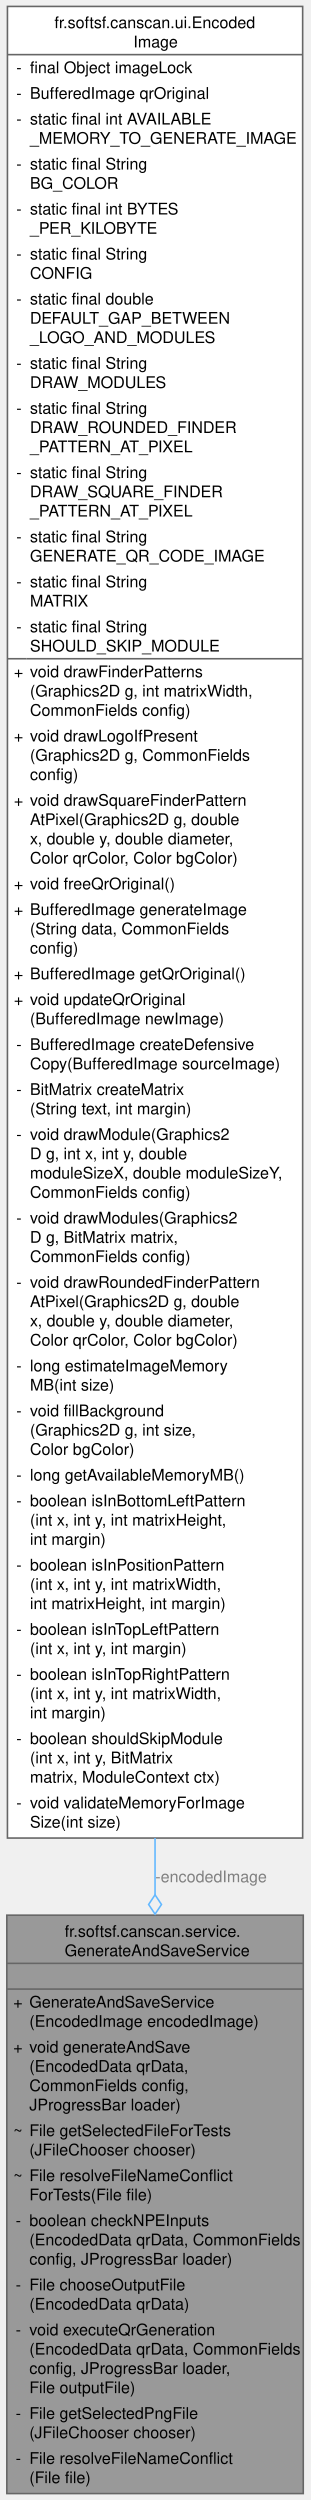
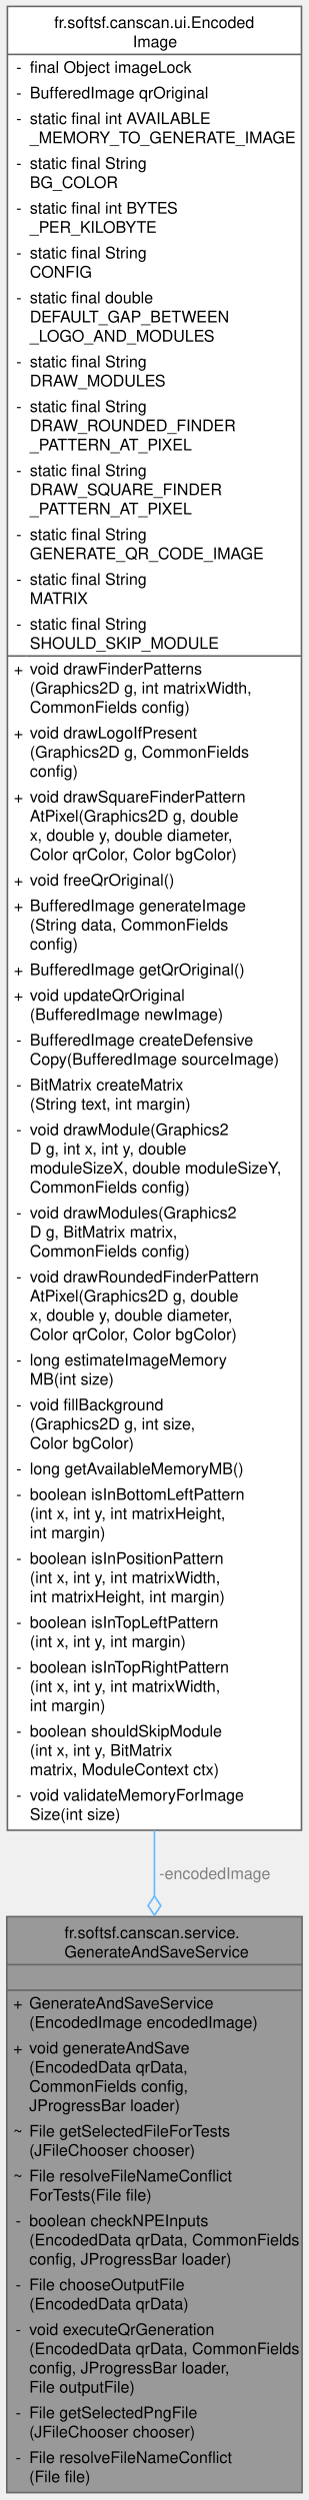
- <svg xmlns="http://www.w3.org/2000/svg" xmlns:xlink="http://www.w3.org/1999/xlink" width="193pt" height="1556pt" viewBox="0.00 0.00 192.50 1556.00">
-   <g id="graph0" class="graph" transform="scale(1 1) rotate(0) translate(4 1552)">
+ <svg xmlns="http://www.w3.org/2000/svg" xmlns:xlink="http://www.w3.org/1999/xlink" width="193pt" height="1562pt" viewBox="0.00 0.00 192.50 1562.00">
+   <g id="graph0" class="graph" transform="scale(1 1) rotate(0) translate(4 1558)">
    <g id="Node000001" class="node">
      <g id="a_Node000001">
        <a xlink:title="Service dedicated to QR code generation and saving.">
          <polygon fill="#999999" stroke="none" points="184.5,-360 0,-360 0,0 184.5,0 184.5,-360" />
          <text text-anchor="start" x="36" y="-346.5" font-family="Helvetica,sans-Serif" font-size="10.00">fr.softsf.canscan.service.</text>
          <text text-anchor="start" x="36" y="-334.5" font-family="Helvetica,sans-Serif" font-size="10.00">GenerateAndSaveService</text>
          <text text-anchor="start" x="90.75" y="-318.5" font-family="Helvetica,sans-Serif" font-size="10.00"> </text>
          <text text-anchor="start" x="4" y="-302.5" font-family="Helvetica,sans-Serif" font-size="10.00">+</text>
          <text text-anchor="start" x="14" y="-302.5" font-family="Helvetica,sans-Serif" font-size="10.00">GenerateAndSaveService</text>
          <text text-anchor="start" x="14" y="-290.5" font-family="Helvetica,sans-Serif" font-size="10.00">(EncodedImage encodedImage)</text>
          <text text-anchor="start" x="4" y="-274.5" font-family="Helvetica,sans-Serif" font-size="10.00">+</text>
          <text text-anchor="start" x="14" y="-274.5" font-family="Helvetica,sans-Serif" font-size="10.00">void generateAndSave</text>
          <text text-anchor="start" x="14" y="-262.5" font-family="Helvetica,sans-Serif" font-size="10.00">(EncodedData qrData,</text>
          <text text-anchor="start" x="14" y="-250.5" font-family="Helvetica,sans-Serif" font-size="10.00"> CommonFields config,</text>
          <text text-anchor="start" x="14" y="-238.5" font-family="Helvetica,sans-Serif" font-size="10.00"> JProgressBar loader)</text>
          <text text-anchor="start" x="4" y="-222.5" font-family="Helvetica,sans-Serif" font-size="10.00">~</text>
          <text text-anchor="start" x="14" y="-222.5" font-family="Helvetica,sans-Serif" font-size="10.00">File getSelectedFileForTests</text>
          <text text-anchor="start" x="14" y="-210.5" font-family="Helvetica,sans-Serif" font-size="10.00">(JFileChooser chooser)</text>
          <text text-anchor="start" x="4" y="-194.5" font-family="Helvetica,sans-Serif" font-size="10.00">~</text>
          <text text-anchor="start" x="14" y="-194.5" font-family="Helvetica,sans-Serif" font-size="10.00">File resolveFileNameConflict</text>
          <text text-anchor="start" x="14" y="-182.5" font-family="Helvetica,sans-Serif" font-size="10.00">ForTests(File file)</text>
          <text text-anchor="start" x="5.5" y="-166.5" font-family="Helvetica,sans-Serif" font-size="10.00">-</text>
          <text text-anchor="start" x="14" y="-166.5" font-family="Helvetica,sans-Serif" font-size="10.00">boolean checkNPEInputs</text>
          <text text-anchor="start" x="14" y="-154.5" font-family="Helvetica,sans-Serif" font-size="10.00">(EncodedData qrData, CommonFields</text>
          <text text-anchor="start" x="14" y="-142.5" font-family="Helvetica,sans-Serif" font-size="10.00"> config, JProgressBar loader)</text>
          <text text-anchor="start" x="5.5" y="-126.5" font-family="Helvetica,sans-Serif" font-size="10.00">-</text>
          <text text-anchor="start" x="14" y="-126.5" font-family="Helvetica,sans-Serif" font-size="10.00">File chooseOutputFile</text>
          <text text-anchor="start" x="14" y="-114.5" font-family="Helvetica,sans-Serif" font-size="10.00">(EncodedData qrData)</text>
          <text text-anchor="start" x="5.5" y="-98.5" font-family="Helvetica,sans-Serif" font-size="10.00">-</text>
          <text text-anchor="start" x="14" y="-98.5" font-family="Helvetica,sans-Serif" font-size="10.00">void executeQrGeneration</text>
          <text text-anchor="start" x="14" y="-86.5" font-family="Helvetica,sans-Serif" font-size="10.00">(EncodedData qrData, CommonFields</text>
          <text text-anchor="start" x="14" y="-74.5" font-family="Helvetica,sans-Serif" font-size="10.00"> config, JProgressBar loader,</text>
          <text text-anchor="start" x="14" y="-62.5" font-family="Helvetica,sans-Serif" font-size="10.00"> File outputFile)</text>
          <text text-anchor="start" x="5.5" y="-46.5" font-family="Helvetica,sans-Serif" font-size="10.00">-</text>
          <text text-anchor="start" x="14" y="-46.5" font-family="Helvetica,sans-Serif" font-size="10.00">File getSelectedPngFile</text>
          <text text-anchor="start" x="14" y="-34.5" font-family="Helvetica,sans-Serif" font-size="10.00">(JFileChooser chooser)</text>
          <text text-anchor="start" x="5.5" y="-18.5" font-family="Helvetica,sans-Serif" font-size="10.00">-</text>
          <text text-anchor="start" x="14" y="-18.5" font-family="Helvetica,sans-Serif" font-size="10.00">File resolveFileNameConflict</text>
          <text text-anchor="start" x="14" y="-6.5" font-family="Helvetica,sans-Serif" font-size="10.00">(File file)</text>
          <polygon fill="#666666" stroke="#666666" points="0,-330 0,-330 184.5,-330 184.5,-330 0,-330" />
          <polygon fill="#666666" stroke="#666666" points="0,-314 0,-314 184.5,-314 184.5,-314 0,-314" />
          <polygon fill="none" stroke="#666666" points="0,0 0,-360 184.5,-360 184.5,0 0,0" />
        </a>
      </g>
    </g>
    <g id="Node000002" class="node">
      <g id="a_Node000002">
        <a xlink:href="classfr_1_1softsf_1_1canscan_1_1ui_1_1_encoded_image.html" target="_top" xlink:title="Thread-safe singleton to hold a shared QR code BufferedImage.">
-           <polygon fill="white" stroke="none" points="184.12,-1548 0.38,-1548 0.38,-408 184.12,-408 184.12,-1548" />
-           <text text-anchor="start" x="29.62" y="-1534.5" font-family="Helvetica,sans-Serif" font-size="10.00">fr.softsf.canscan.ui.Encoded</text>
-           <text text-anchor="start" x="78.75" y="-1522.5" font-family="Helvetica,sans-Serif" font-size="10.00">Image</text>
-           <text text-anchor="start" x="5.88" y="-1506.5" font-family="Helvetica,sans-Serif" font-size="10.00">-</text>
-           <text text-anchor="start" x="14.38" y="-1506.5" font-family="Helvetica,sans-Serif" font-size="10.00">final Object imageLock</text>
-           <text text-anchor="start" x="5.88" y="-1490.5" font-family="Helvetica,sans-Serif" font-size="10.00">-</text>
-           <text text-anchor="start" x="14.38" y="-1490.5" font-family="Helvetica,sans-Serif" font-size="10.00">BufferedImage qrOriginal</text>
-           <text text-anchor="start" x="5.88" y="-1474.5" font-family="Helvetica,sans-Serif" font-size="10.00">-</text>
-           <text text-anchor="start" x="14.38" y="-1474.5" font-family="Helvetica,sans-Serif" font-size="10.00">static final int AVAILABLE</text>
-           <text text-anchor="start" x="14.38" y="-1462.5" font-family="Helvetica,sans-Serif" font-size="10.00">_MEMORY_TO_GENERATE_IMAGE</text>
-           <text text-anchor="start" x="5.88" y="-1446.5" font-family="Helvetica,sans-Serif" font-size="10.00">-</text>
-           <text text-anchor="start" x="14.38" y="-1446.5" font-family="Helvetica,sans-Serif" font-size="10.00">static final String</text>
-           <text text-anchor="start" x="14.38" y="-1434.5" font-family="Helvetica,sans-Serif" font-size="10.00"> BG_COLOR</text>
-           <text text-anchor="start" x="5.88" y="-1418.5" font-family="Helvetica,sans-Serif" font-size="10.00">-</text>
-           <text text-anchor="start" x="14.38" y="-1418.5" font-family="Helvetica,sans-Serif" font-size="10.00">static final int BYTES</text>
-           <text text-anchor="start" x="14.38" y="-1406.5" font-family="Helvetica,sans-Serif" font-size="10.00">_PER_KILOBYTE</text>
-           <text text-anchor="start" x="5.88" y="-1390.5" font-family="Helvetica,sans-Serif" font-size="10.00">-</text>
-           <text text-anchor="start" x="14.38" y="-1390.5" font-family="Helvetica,sans-Serif" font-size="10.00">static final String</text>
-           <text text-anchor="start" x="14.38" y="-1378.5" font-family="Helvetica,sans-Serif" font-size="10.00"> CONFIG</text>
-           <text text-anchor="start" x="5.88" y="-1362.5" font-family="Helvetica,sans-Serif" font-size="10.00">-</text>
-           <text text-anchor="start" x="14.38" y="-1362.5" font-family="Helvetica,sans-Serif" font-size="10.00">static final double</text>
-           <text text-anchor="start" x="14.38" y="-1350.5" font-family="Helvetica,sans-Serif" font-size="10.00"> DEFAULT_GAP_BETWEEN</text>
-           <text text-anchor="start" x="14.38" y="-1338.5" font-family="Helvetica,sans-Serif" font-size="10.00">_LOGO_AND_MODULES</text>
-           <text text-anchor="start" x="5.88" y="-1322.5" font-family="Helvetica,sans-Serif" font-size="10.00">-</text>
-           <text text-anchor="start" x="14.38" y="-1322.5" font-family="Helvetica,sans-Serif" font-size="10.00">static final String</text>
-           <text text-anchor="start" x="14.38" y="-1310.5" font-family="Helvetica,sans-Serif" font-size="10.00"> DRAW_MODULES</text>
-           <text text-anchor="start" x="5.88" y="-1294.5" font-family="Helvetica,sans-Serif" font-size="10.00">-</text>
-           <text text-anchor="start" x="14.38" y="-1294.5" font-family="Helvetica,sans-Serif" font-size="10.00">static final String</text>
-           <text text-anchor="start" x="14.38" y="-1282.5" font-family="Helvetica,sans-Serif" font-size="10.00"> DRAW_ROUNDED_FINDER</text>
-           <text text-anchor="start" x="14.38" y="-1270.5" font-family="Helvetica,sans-Serif" font-size="10.00">_PATTERN_AT_PIXEL</text>
-           <text text-anchor="start" x="5.88" y="-1254.5" font-family="Helvetica,sans-Serif" font-size="10.00">-</text>
-           <text text-anchor="start" x="14.38" y="-1254.5" font-family="Helvetica,sans-Serif" font-size="10.00">static final String</text>
-           <text text-anchor="start" x="14.38" y="-1242.5" font-family="Helvetica,sans-Serif" font-size="10.00"> DRAW_SQUARE_FINDER</text>
-           <text text-anchor="start" x="14.38" y="-1230.5" font-family="Helvetica,sans-Serif" font-size="10.00">_PATTERN_AT_PIXEL</text>
-           <text text-anchor="start" x="5.88" y="-1214.5" font-family="Helvetica,sans-Serif" font-size="10.00">-</text>
-           <text text-anchor="start" x="14.38" y="-1214.5" font-family="Helvetica,sans-Serif" font-size="10.00">static final String</text>
-           <text text-anchor="start" x="14.38" y="-1202.5" font-family="Helvetica,sans-Serif" font-size="10.00"> GENERATE_QR_CODE_IMAGE</text>
-           <text text-anchor="start" x="5.88" y="-1186.5" font-family="Helvetica,sans-Serif" font-size="10.00">-</text>
-           <text text-anchor="start" x="14.38" y="-1186.5" font-family="Helvetica,sans-Serif" font-size="10.00">static final String</text>
-           <text text-anchor="start" x="14.38" y="-1174.5" font-family="Helvetica,sans-Serif" font-size="10.00"> MATRIX</text>
-           <text text-anchor="start" x="5.88" y="-1158.5" font-family="Helvetica,sans-Serif" font-size="10.00">-</text>
-           <text text-anchor="start" x="14.38" y="-1158.5" font-family="Helvetica,sans-Serif" font-size="10.00">static final String</text>
-           <text text-anchor="start" x="14.38" y="-1146.5" font-family="Helvetica,sans-Serif" font-size="10.00"> SHOULD_SKIP_MODULE</text>
-           <text text-anchor="start" x="4.38" y="-1130.5" font-family="Helvetica,sans-Serif" font-size="10.00">+</text>
-           <text text-anchor="start" x="14.38" y="-1130.5" font-family="Helvetica,sans-Serif" font-size="10.00">void drawFinderPatterns</text>
-           <text text-anchor="start" x="14.38" y="-1118.5" font-family="Helvetica,sans-Serif" font-size="10.00">(Graphics2D g, int matrixWidth,</text>
-           <text text-anchor="start" x="14.38" y="-1106.5" font-family="Helvetica,sans-Serif" font-size="10.00"> CommonFields config)</text>
-           <text text-anchor="start" x="4.38" y="-1090.5" font-family="Helvetica,sans-Serif" font-size="10.00">+</text>
-           <text text-anchor="start" x="14.38" y="-1090.5" font-family="Helvetica,sans-Serif" font-size="10.00">void drawLogoIfPresent</text>
-           <text text-anchor="start" x="14.38" y="-1078.5" font-family="Helvetica,sans-Serif" font-size="10.00">(Graphics2D g, CommonFields</text>
-           <text text-anchor="start" x="14.38" y="-1066.5" font-family="Helvetica,sans-Serif" font-size="10.00"> config)</text>
-           <text text-anchor="start" x="4.38" y="-1050.5" font-family="Helvetica,sans-Serif" font-size="10.00">+</text>
-           <text text-anchor="start" x="14.38" y="-1050.5" font-family="Helvetica,sans-Serif" font-size="10.00">void drawSquareFinderPattern</text>
-           <text text-anchor="start" x="14.38" y="-1038.5" font-family="Helvetica,sans-Serif" font-size="10.00">AtPixel(Graphics2D g, double</text>
-           <text text-anchor="start" x="14.38" y="-1026.5" font-family="Helvetica,sans-Serif" font-size="10.00"> x, double y, double diameter,</text>
-           <text text-anchor="start" x="14.38" y="-1014.5" font-family="Helvetica,sans-Serif" font-size="10.00"> Color qrColor, Color bgColor)</text>
-           <text text-anchor="start" x="4.38" y="-998.5" font-family="Helvetica,sans-Serif" font-size="10.00">+</text>
-           <text text-anchor="start" x="14.38" y="-998.5" font-family="Helvetica,sans-Serif" font-size="10.00">void freeQrOriginal()</text>
-           <text text-anchor="start" x="4.38" y="-982.5" font-family="Helvetica,sans-Serif" font-size="10.00">+</text>
-           <text text-anchor="start" x="14.38" y="-982.5" font-family="Helvetica,sans-Serif" font-size="10.00">BufferedImage generateImage</text>
-           <text text-anchor="start" x="14.38" y="-970.5" font-family="Helvetica,sans-Serif" font-size="10.00">(String data, CommonFields</text>
-           <text text-anchor="start" x="14.38" y="-958.5" font-family="Helvetica,sans-Serif" font-size="10.00"> config)</text>
-           <text text-anchor="start" x="4.38" y="-942.5" font-family="Helvetica,sans-Serif" font-size="10.00">+</text>
-           <text text-anchor="start" x="14.38" y="-942.5" font-family="Helvetica,sans-Serif" font-size="10.00">BufferedImage getQrOriginal()</text>
-           <text text-anchor="start" x="4.38" y="-926.5" font-family="Helvetica,sans-Serif" font-size="10.00">+</text>
-           <text text-anchor="start" x="14.38" y="-926.5" font-family="Helvetica,sans-Serif" font-size="10.00">void updateQrOriginal</text>
-           <text text-anchor="start" x="14.38" y="-914.5" font-family="Helvetica,sans-Serif" font-size="10.00">(BufferedImage newImage)</text>
-           <text text-anchor="start" x="5.88" y="-898.5" font-family="Helvetica,sans-Serif" font-size="10.00">-</text>
-           <text text-anchor="start" x="14.38" y="-898.5" font-family="Helvetica,sans-Serif" font-size="10.00">BufferedImage createDefensive</text>
-           <text text-anchor="start" x="14.38" y="-886.5" font-family="Helvetica,sans-Serif" font-size="10.00">Copy(BufferedImage sourceImage)</text>
-           <text text-anchor="start" x="5.88" y="-870.5" font-family="Helvetica,sans-Serif" font-size="10.00">-</text>
-           <text text-anchor="start" x="14.38" y="-870.5" font-family="Helvetica,sans-Serif" font-size="10.00">BitMatrix createMatrix</text>
-           <text text-anchor="start" x="14.38" y="-858.5" font-family="Helvetica,sans-Serif" font-size="10.00">(String text, int margin)</text>
-           <text text-anchor="start" x="5.88" y="-842.5" font-family="Helvetica,sans-Serif" font-size="10.00">-</text>
-           <text text-anchor="start" x="14.38" y="-842.5" font-family="Helvetica,sans-Serif" font-size="10.00">void drawModule(Graphics2</text>
-           <text text-anchor="start" x="14.38" y="-830.5" font-family="Helvetica,sans-Serif" font-size="10.00">D g, int x, int y, double</text>
-           <text text-anchor="start" x="14.38" y="-818.5" font-family="Helvetica,sans-Serif" font-size="10.00"> moduleSizeX, double moduleSizeY,</text>
-           <text text-anchor="start" x="14.38" y="-806.5" font-family="Helvetica,sans-Serif" font-size="10.00"> CommonFields config)</text>
-           <text text-anchor="start" x="5.88" y="-790.5" font-family="Helvetica,sans-Serif" font-size="10.00">-</text>
-           <text text-anchor="start" x="14.38" y="-790.5" font-family="Helvetica,sans-Serif" font-size="10.00">void drawModules(Graphics2</text>
-           <text text-anchor="start" x="14.38" y="-778.5" font-family="Helvetica,sans-Serif" font-size="10.00">D g, BitMatrix matrix,</text>
-           <text text-anchor="start" x="14.38" y="-766.5" font-family="Helvetica,sans-Serif" font-size="10.00"> CommonFields config)</text>
-           <text text-anchor="start" x="5.88" y="-750.5" font-family="Helvetica,sans-Serif" font-size="10.00">-</text>
-           <text text-anchor="start" x="14.38" y="-750.5" font-family="Helvetica,sans-Serif" font-size="10.00">void drawRoundedFinderPattern</text>
-           <text text-anchor="start" x="14.38" y="-738.5" font-family="Helvetica,sans-Serif" font-size="10.00">AtPixel(Graphics2D g, double</text>
-           <text text-anchor="start" x="14.38" y="-726.5" font-family="Helvetica,sans-Serif" font-size="10.00"> x, double y, double diameter,</text>
-           <text text-anchor="start" x="14.38" y="-714.5" font-family="Helvetica,sans-Serif" font-size="10.00"> Color qrColor, Color bgColor)</text>
-           <text text-anchor="start" x="5.88" y="-698.5" font-family="Helvetica,sans-Serif" font-size="10.00">-</text>
-           <text text-anchor="start" x="14.38" y="-698.5" font-family="Helvetica,sans-Serif" font-size="10.00">long estimateImageMemory</text>
-           <text text-anchor="start" x="14.38" y="-686.5" font-family="Helvetica,sans-Serif" font-size="10.00">MB(int size)</text>
-           <text text-anchor="start" x="5.88" y="-670.5" font-family="Helvetica,sans-Serif" font-size="10.00">-</text>
-           <text text-anchor="start" x="14.38" y="-670.5" font-family="Helvetica,sans-Serif" font-size="10.00">void fillBackground</text>
-           <text text-anchor="start" x="14.38" y="-658.5" font-family="Helvetica,sans-Serif" font-size="10.00">(Graphics2D g, int size,</text>
-           <text text-anchor="start" x="14.38" y="-646.5" font-family="Helvetica,sans-Serif" font-size="10.00"> Color bgColor)</text>
-           <text text-anchor="start" x="5.88" y="-630.5" font-family="Helvetica,sans-Serif" font-size="10.00">-</text>
-           <text text-anchor="start" x="14.38" y="-630.5" font-family="Helvetica,sans-Serif" font-size="10.00">long getAvailableMemoryMB()</text>
-           <text text-anchor="start" x="5.88" y="-614.5" font-family="Helvetica,sans-Serif" font-size="10.00">-</text>
-           <text text-anchor="start" x="14.38" y="-614.5" font-family="Helvetica,sans-Serif" font-size="10.00">boolean isInBottomLeftPattern</text>
-           <text text-anchor="start" x="14.38" y="-602.5" font-family="Helvetica,sans-Serif" font-size="10.00">(int x, int y, int matrixHeight,</text>
-           <text text-anchor="start" x="14.38" y="-590.5" font-family="Helvetica,sans-Serif" font-size="10.00"> int margin)</text>
-           <text text-anchor="start" x="5.88" y="-574.5" font-family="Helvetica,sans-Serif" font-size="10.00">-</text>
-           <text text-anchor="start" x="14.38" y="-574.5" font-family="Helvetica,sans-Serif" font-size="10.00">boolean isInPositionPattern</text>
-           <text text-anchor="start" x="14.38" y="-562.5" font-family="Helvetica,sans-Serif" font-size="10.00">(int x, int y, int matrixWidth,</text>
-           <text text-anchor="start" x="14.38" y="-550.5" font-family="Helvetica,sans-Serif" font-size="10.00"> int matrixHeight, int margin)</text>
-           <text text-anchor="start" x="5.88" y="-534.5" font-family="Helvetica,sans-Serif" font-size="10.00">-</text>
-           <text text-anchor="start" x="14.38" y="-534.5" font-family="Helvetica,sans-Serif" font-size="10.00">boolean isInTopLeftPattern</text>
-           <text text-anchor="start" x="14.38" y="-522.5" font-family="Helvetica,sans-Serif" font-size="10.00">(int x, int y, int margin)</text>
-           <text text-anchor="start" x="5.88" y="-506.5" font-family="Helvetica,sans-Serif" font-size="10.00">-</text>
-           <text text-anchor="start" x="14.38" y="-506.5" font-family="Helvetica,sans-Serif" font-size="10.00">boolean isInTopRightPattern</text>
-           <text text-anchor="start" x="14.38" y="-494.5" font-family="Helvetica,sans-Serif" font-size="10.00">(int x, int y, int matrixWidth,</text>
-           <text text-anchor="start" x="14.38" y="-482.5" font-family="Helvetica,sans-Serif" font-size="10.00"> int margin)</text>
-           <text text-anchor="start" x="5.88" y="-466.5" font-family="Helvetica,sans-Serif" font-size="10.00">-</text>
-           <text text-anchor="start" x="14.38" y="-466.5" font-family="Helvetica,sans-Serif" font-size="10.00">boolean shouldSkipModule</text>
-           <text text-anchor="start" x="14.38" y="-454.5" font-family="Helvetica,sans-Serif" font-size="10.00">(int x, int y, BitMatrix</text>
-           <text text-anchor="start" x="14.38" y="-442.5" font-family="Helvetica,sans-Serif" font-size="10.00"> matrix, ModuleContext ctx)</text>
-           <text text-anchor="start" x="5.88" y="-426.5" font-family="Helvetica,sans-Serif" font-size="10.00">-</text>
-           <text text-anchor="start" x="14.38" y="-426.5" font-family="Helvetica,sans-Serif" font-size="10.00">void validateMemoryForImage</text>
-           <text text-anchor="start" x="14.38" y="-414.5" font-family="Helvetica,sans-Serif" font-size="10.00">Size(int size)</text>
-           <polygon fill="#666666" stroke="#666666" points="0.38,-1518 0.38,-1518 184.12,-1518 184.12,-1518 0.38,-1518" />
-           <polygon fill="#666666" stroke="#666666" points="0.38,-1142 0.38,-1142 12.38,-1142 12.38,-1142 0.38,-1142" />
-           <polygon fill="#666666" stroke="#666666" points="12.38,-1142 12.38,-1142 184.12,-1142 184.12,-1142 12.38,-1142" />
-           <polygon fill="none" stroke="#666666" points="0.38,-408 0.38,-1548 184.12,-1548 184.12,-408 0.38,-408" />
+           <polygon fill="white" stroke="none" points="184.12,-1554 0.38,-1554 0.38,-414 184.12,-414 184.12,-1554" />
+           <text text-anchor="start" x="29.62" y="-1540.5" font-family="Helvetica,sans-Serif" font-size="10.00">fr.softsf.canscan.ui.Encoded</text>
+           <text text-anchor="start" x="78.75" y="-1528.5" font-family="Helvetica,sans-Serif" font-size="10.00">Image</text>
+           <text text-anchor="start" x="5.88" y="-1512.5" font-family="Helvetica,sans-Serif" font-size="10.00">-</text>
+           <text text-anchor="start" x="14.38" y="-1512.5" font-family="Helvetica,sans-Serif" font-size="10.00">final Object imageLock</text>
+           <text text-anchor="start" x="5.88" y="-1496.5" font-family="Helvetica,sans-Serif" font-size="10.00">-</text>
+           <text text-anchor="start" x="14.38" y="-1496.5" font-family="Helvetica,sans-Serif" font-size="10.00">BufferedImage qrOriginal</text>
+           <text text-anchor="start" x="5.88" y="-1480.5" font-family="Helvetica,sans-Serif" font-size="10.00">-</text>
+           <text text-anchor="start" x="14.38" y="-1480.5" font-family="Helvetica,sans-Serif" font-size="10.00">static final int AVAILABLE</text>
+           <text text-anchor="start" x="14.38" y="-1468.5" font-family="Helvetica,sans-Serif" font-size="10.00">_MEMORY_TO_GENERATE_IMAGE</text>
+           <text text-anchor="start" x="5.88" y="-1452.5" font-family="Helvetica,sans-Serif" font-size="10.00">-</text>
+           <text text-anchor="start" x="14.38" y="-1452.5" font-family="Helvetica,sans-Serif" font-size="10.00">static final String</text>
+           <text text-anchor="start" x="14.38" y="-1440.5" font-family="Helvetica,sans-Serif" font-size="10.00"> BG_COLOR</text>
+           <text text-anchor="start" x="5.88" y="-1424.5" font-family="Helvetica,sans-Serif" font-size="10.00">-</text>
+           <text text-anchor="start" x="14.38" y="-1424.5" font-family="Helvetica,sans-Serif" font-size="10.00">static final int BYTES</text>
+           <text text-anchor="start" x="14.38" y="-1412.5" font-family="Helvetica,sans-Serif" font-size="10.00">_PER_KILOBYTE</text>
+           <text text-anchor="start" x="5.88" y="-1396.5" font-family="Helvetica,sans-Serif" font-size="10.00">-</text>
+           <text text-anchor="start" x="14.38" y="-1396.5" font-family="Helvetica,sans-Serif" font-size="10.00">static final String</text>
+           <text text-anchor="start" x="14.38" y="-1384.5" font-family="Helvetica,sans-Serif" font-size="10.00"> CONFIG</text>
+           <text text-anchor="start" x="5.88" y="-1368.5" font-family="Helvetica,sans-Serif" font-size="10.00">-</text>
+           <text text-anchor="start" x="14.38" y="-1368.5" font-family="Helvetica,sans-Serif" font-size="10.00">static final double</text>
+           <text text-anchor="start" x="14.38" y="-1356.5" font-family="Helvetica,sans-Serif" font-size="10.00"> DEFAULT_GAP_BETWEEN</text>
+           <text text-anchor="start" x="14.38" y="-1344.5" font-family="Helvetica,sans-Serif" font-size="10.00">_LOGO_AND_MODULES</text>
+           <text text-anchor="start" x="5.88" y="-1328.5" font-family="Helvetica,sans-Serif" font-size="10.00">-</text>
+           <text text-anchor="start" x="14.38" y="-1328.5" font-family="Helvetica,sans-Serif" font-size="10.00">static final String</text>
+           <text text-anchor="start" x="14.38" y="-1316.5" font-family="Helvetica,sans-Serif" font-size="10.00"> DRAW_MODULES</text>
+           <text text-anchor="start" x="5.88" y="-1300.5" font-family="Helvetica,sans-Serif" font-size="10.00">-</text>
+           <text text-anchor="start" x="14.38" y="-1300.5" font-family="Helvetica,sans-Serif" font-size="10.00">static final String</text>
+           <text text-anchor="start" x="14.38" y="-1288.5" font-family="Helvetica,sans-Serif" font-size="10.00"> DRAW_ROUNDED_FINDER</text>
+           <text text-anchor="start" x="14.38" y="-1276.5" font-family="Helvetica,sans-Serif" font-size="10.00">_PATTERN_AT_PIXEL</text>
+           <text text-anchor="start" x="5.88" y="-1260.5" font-family="Helvetica,sans-Serif" font-size="10.00">-</text>
+           <text text-anchor="start" x="14.38" y="-1260.5" font-family="Helvetica,sans-Serif" font-size="10.00">static final String</text>
+           <text text-anchor="start" x="14.38" y="-1248.5" font-family="Helvetica,sans-Serif" font-size="10.00"> DRAW_SQUARE_FINDER</text>
+           <text text-anchor="start" x="14.38" y="-1236.5" font-family="Helvetica,sans-Serif" font-size="10.00">_PATTERN_AT_PIXEL</text>
+           <text text-anchor="start" x="5.88" y="-1220.5" font-family="Helvetica,sans-Serif" font-size="10.00">-</text>
+           <text text-anchor="start" x="14.38" y="-1220.5" font-family="Helvetica,sans-Serif" font-size="10.00">static final String</text>
+           <text text-anchor="start" x="14.38" y="-1208.5" font-family="Helvetica,sans-Serif" font-size="10.00"> GENERATE_QR_CODE_IMAGE</text>
+           <text text-anchor="start" x="5.88" y="-1192.5" font-family="Helvetica,sans-Serif" font-size="10.00">-</text>
+           <text text-anchor="start" x="14.38" y="-1192.5" font-family="Helvetica,sans-Serif" font-size="10.00">static final String</text>
+           <text text-anchor="start" x="14.38" y="-1180.5" font-family="Helvetica,sans-Serif" font-size="10.00"> MATRIX</text>
+           <text text-anchor="start" x="5.88" y="-1164.5" font-family="Helvetica,sans-Serif" font-size="10.00">-</text>
+           <text text-anchor="start" x="14.38" y="-1164.5" font-family="Helvetica,sans-Serif" font-size="10.00">static final String</text>
+           <text text-anchor="start" x="14.38" y="-1152.5" font-family="Helvetica,sans-Serif" font-size="10.00"> SHOULD_SKIP_MODULE</text>
+           <text text-anchor="start" x="4.38" y="-1136.5" font-family="Helvetica,sans-Serif" font-size="10.00">+</text>
+           <text text-anchor="start" x="14.38" y="-1136.5" font-family="Helvetica,sans-Serif" font-size="10.00">void drawFinderPatterns</text>
+           <text text-anchor="start" x="14.38" y="-1124.5" font-family="Helvetica,sans-Serif" font-size="10.00">(Graphics2D g, int matrixWidth,</text>
+           <text text-anchor="start" x="14.38" y="-1112.5" font-family="Helvetica,sans-Serif" font-size="10.00"> CommonFields config)</text>
+           <text text-anchor="start" x="4.38" y="-1096.5" font-family="Helvetica,sans-Serif" font-size="10.00">+</text>
+           <text text-anchor="start" x="14.38" y="-1096.5" font-family="Helvetica,sans-Serif" font-size="10.00">void drawLogoIfPresent</text>
+           <text text-anchor="start" x="14.38" y="-1084.5" font-family="Helvetica,sans-Serif" font-size="10.00">(Graphics2D g, CommonFields</text>
+           <text text-anchor="start" x="14.38" y="-1072.5" font-family="Helvetica,sans-Serif" font-size="10.00"> config)</text>
+           <text text-anchor="start" x="4.38" y="-1056.5" font-family="Helvetica,sans-Serif" font-size="10.00">+</text>
+           <text text-anchor="start" x="14.38" y="-1056.5" font-family="Helvetica,sans-Serif" font-size="10.00">void drawSquareFinderPattern</text>
+           <text text-anchor="start" x="14.38" y="-1044.5" font-family="Helvetica,sans-Serif" font-size="10.00">AtPixel(Graphics2D g, double</text>
+           <text text-anchor="start" x="14.38" y="-1032.5" font-family="Helvetica,sans-Serif" font-size="10.00"> x, double y, double diameter,</text>
+           <text text-anchor="start" x="14.38" y="-1020.5" font-family="Helvetica,sans-Serif" font-size="10.00"> Color qrColor, Color bgColor)</text>
+           <text text-anchor="start" x="4.38" y="-1004.5" font-family="Helvetica,sans-Serif" font-size="10.00">+</text>
+           <text text-anchor="start" x="14.38" y="-1004.5" font-family="Helvetica,sans-Serif" font-size="10.00">void freeQrOriginal()</text>
+           <text text-anchor="start" x="4.38" y="-988.5" font-family="Helvetica,sans-Serif" font-size="10.00">+</text>
+           <text text-anchor="start" x="14.38" y="-988.5" font-family="Helvetica,sans-Serif" font-size="10.00">BufferedImage generateImage</text>
+           <text text-anchor="start" x="14.38" y="-976.5" font-family="Helvetica,sans-Serif" font-size="10.00">(String data, CommonFields</text>
+           <text text-anchor="start" x="14.38" y="-964.5" font-family="Helvetica,sans-Serif" font-size="10.00"> config)</text>
+           <text text-anchor="start" x="4.38" y="-948.5" font-family="Helvetica,sans-Serif" font-size="10.00">+</text>
+           <text text-anchor="start" x="14.38" y="-948.5" font-family="Helvetica,sans-Serif" font-size="10.00">BufferedImage getQrOriginal()</text>
+           <text text-anchor="start" x="4.38" y="-932.5" font-family="Helvetica,sans-Serif" font-size="10.00">+</text>
+           <text text-anchor="start" x="14.38" y="-932.5" font-family="Helvetica,sans-Serif" font-size="10.00">void updateQrOriginal</text>
+           <text text-anchor="start" x="14.38" y="-920.5" font-family="Helvetica,sans-Serif" font-size="10.00">(BufferedImage newImage)</text>
+           <text text-anchor="start" x="5.88" y="-904.5" font-family="Helvetica,sans-Serif" font-size="10.00">-</text>
+           <text text-anchor="start" x="14.38" y="-904.5" font-family="Helvetica,sans-Serif" font-size="10.00">BufferedImage createDefensive</text>
+           <text text-anchor="start" x="14.38" y="-892.5" font-family="Helvetica,sans-Serif" font-size="10.00">Copy(BufferedImage sourceImage)</text>
+           <text text-anchor="start" x="5.88" y="-876.5" font-family="Helvetica,sans-Serif" font-size="10.00">-</text>
+           <text text-anchor="start" x="14.38" y="-876.5" font-family="Helvetica,sans-Serif" font-size="10.00">BitMatrix createMatrix</text>
+           <text text-anchor="start" x="14.38" y="-864.5" font-family="Helvetica,sans-Serif" font-size="10.00">(String text, int margin)</text>
+           <text text-anchor="start" x="5.88" y="-848.5" font-family="Helvetica,sans-Serif" font-size="10.00">-</text>
+           <text text-anchor="start" x="14.38" y="-848.5" font-family="Helvetica,sans-Serif" font-size="10.00">void drawModule(Graphics2</text>
+           <text text-anchor="start" x="14.38" y="-836.5" font-family="Helvetica,sans-Serif" font-size="10.00">D g, int x, int y, double</text>
+           <text text-anchor="start" x="14.38" y="-824.5" font-family="Helvetica,sans-Serif" font-size="10.00"> moduleSizeX, double moduleSizeY,</text>
+           <text text-anchor="start" x="14.38" y="-812.5" font-family="Helvetica,sans-Serif" font-size="10.00"> CommonFields config)</text>
+           <text text-anchor="start" x="5.88" y="-796.5" font-family="Helvetica,sans-Serif" font-size="10.00">-</text>
+           <text text-anchor="start" x="14.38" y="-796.5" font-family="Helvetica,sans-Serif" font-size="10.00">void drawModules(Graphics2</text>
+           <text text-anchor="start" x="14.38" y="-784.5" font-family="Helvetica,sans-Serif" font-size="10.00">D g, BitMatrix matrix,</text>
+           <text text-anchor="start" x="14.38" y="-772.5" font-family="Helvetica,sans-Serif" font-size="10.00"> CommonFields config)</text>
+           <text text-anchor="start" x="5.88" y="-756.5" font-family="Helvetica,sans-Serif" font-size="10.00">-</text>
+           <text text-anchor="start" x="14.38" y="-756.5" font-family="Helvetica,sans-Serif" font-size="10.00">void drawRoundedFinderPattern</text>
+           <text text-anchor="start" x="14.38" y="-744.5" font-family="Helvetica,sans-Serif" font-size="10.00">AtPixel(Graphics2D g, double</text>
+           <text text-anchor="start" x="14.38" y="-732.5" font-family="Helvetica,sans-Serif" font-size="10.00"> x, double y, double diameter,</text>
+           <text text-anchor="start" x="14.38" y="-720.5" font-family="Helvetica,sans-Serif" font-size="10.00"> Color qrColor, Color bgColor)</text>
+           <text text-anchor="start" x="5.88" y="-704.5" font-family="Helvetica,sans-Serif" font-size="10.00">-</text>
+           <text text-anchor="start" x="14.38" y="-704.5" font-family="Helvetica,sans-Serif" font-size="10.00">long estimateImageMemory</text>
+           <text text-anchor="start" x="14.38" y="-692.5" font-family="Helvetica,sans-Serif" font-size="10.00">MB(int size)</text>
+           <text text-anchor="start" x="5.88" y="-676.5" font-family="Helvetica,sans-Serif" font-size="10.00">-</text>
+           <text text-anchor="start" x="14.38" y="-676.5" font-family="Helvetica,sans-Serif" font-size="10.00">void fillBackground</text>
+           <text text-anchor="start" x="14.38" y="-664.5" font-family="Helvetica,sans-Serif" font-size="10.00">(Graphics2D g, int size,</text>
+           <text text-anchor="start" x="14.38" y="-652.5" font-family="Helvetica,sans-Serif" font-size="10.00"> Color bgColor)</text>
+           <text text-anchor="start" x="5.88" y="-636.5" font-family="Helvetica,sans-Serif" font-size="10.00">-</text>
+           <text text-anchor="start" x="14.38" y="-636.5" font-family="Helvetica,sans-Serif" font-size="10.00">long getAvailableMemoryMB()</text>
+           <text text-anchor="start" x="5.88" y="-620.5" font-family="Helvetica,sans-Serif" font-size="10.00">-</text>
+           <text text-anchor="start" x="14.38" y="-620.5" font-family="Helvetica,sans-Serif" font-size="10.00">boolean isInBottomLeftPattern</text>
+           <text text-anchor="start" x="14.38" y="-608.5" font-family="Helvetica,sans-Serif" font-size="10.00">(int x, int y, int matrixHeight,</text>
+           <text text-anchor="start" x="14.38" y="-596.5" font-family="Helvetica,sans-Serif" font-size="10.00"> int margin)</text>
+           <text text-anchor="start" x="5.88" y="-580.5" font-family="Helvetica,sans-Serif" font-size="10.00">-</text>
+           <text text-anchor="start" x="14.38" y="-580.5" font-family="Helvetica,sans-Serif" font-size="10.00">boolean isInPositionPattern</text>
+           <text text-anchor="start" x="14.38" y="-568.5" font-family="Helvetica,sans-Serif" font-size="10.00">(int x, int y, int matrixWidth,</text>
+           <text text-anchor="start" x="14.38" y="-556.5" font-family="Helvetica,sans-Serif" font-size="10.00"> int matrixHeight, int margin)</text>
+           <text text-anchor="start" x="5.88" y="-540.5" font-family="Helvetica,sans-Serif" font-size="10.00">-</text>
+           <text text-anchor="start" x="14.38" y="-540.5" font-family="Helvetica,sans-Serif" font-size="10.00">boolean isInTopLeftPattern</text>
+           <text text-anchor="start" x="14.38" y="-528.5" font-family="Helvetica,sans-Serif" font-size="10.00">(int x, int y, int margin)</text>
+           <text text-anchor="start" x="5.88" y="-512.5" font-family="Helvetica,sans-Serif" font-size="10.00">-</text>
+           <text text-anchor="start" x="14.38" y="-512.5" font-family="Helvetica,sans-Serif" font-size="10.00">boolean isInTopRightPattern</text>
+           <text text-anchor="start" x="14.38" y="-500.5" font-family="Helvetica,sans-Serif" font-size="10.00">(int x, int y, int matrixWidth,</text>
+           <text text-anchor="start" x="14.38" y="-488.5" font-family="Helvetica,sans-Serif" font-size="10.00"> int margin)</text>
+           <text text-anchor="start" x="5.88" y="-472.5" font-family="Helvetica,sans-Serif" font-size="10.00">-</text>
+           <text text-anchor="start" x="14.38" y="-472.5" font-family="Helvetica,sans-Serif" font-size="10.00">boolean shouldSkipModule</text>
+           <text text-anchor="start" x="14.38" y="-460.5" font-family="Helvetica,sans-Serif" font-size="10.00">(int x, int y, BitMatrix</text>
+           <text text-anchor="start" x="14.38" y="-448.5" font-family="Helvetica,sans-Serif" font-size="10.00"> matrix, ModuleContext ctx)</text>
+           <text text-anchor="start" x="5.88" y="-432.5" font-family="Helvetica,sans-Serif" font-size="10.00">-</text>
+           <text text-anchor="start" x="14.38" y="-432.5" font-family="Helvetica,sans-Serif" font-size="10.00">void validateMemoryForImage</text>
+           <text text-anchor="start" x="14.38" y="-420.5" font-family="Helvetica,sans-Serif" font-size="10.00">Size(int size)</text>
+           <polygon fill="#666666" stroke="#666666" points="0.38,-1524 0.38,-1524 184.12,-1524 184.12,-1524 0.38,-1524" />
+           <polygon fill="#666666" stroke="#666666" points="0.38,-1148 0.38,-1148 12.38,-1148 12.38,-1148 0.38,-1148" />
+           <polygon fill="#666666" stroke="#666666" points="12.38,-1148 12.38,-1148 184.12,-1148 184.12,-1148 12.38,-1148" />
+           <polygon fill="none" stroke="#666666" points="0.38,-414 0.38,-1554 184.12,-1554 184.12,-414 0.38,-414" />
        </a>
      </g>
    </g>
    <g id="edge1_Node000001_Node000002" class="edge">
      <g id="a_edge1_Node000001_Node000002">
        <a xlink:title=" ">
-           <path fill="none" stroke="#63b8ff" d="M92.25,-408.04C92.25,-395.95 92.25,-384.12 92.25,-372.61" />
-           <polygon fill="none" stroke="#63b8ff" points="92.25,-372.65 88.25,-366.65 92.25,-360.65 96.25,-366.65 92.25,-372.65" />
+           <path fill="none" stroke="#63b8ff" d="M92.25,-414.05C92.25,-399.88 92.25,-386.05 92.25,-372.65" />
+           <polygon fill="none" stroke="#63b8ff" points="92.25,-372.85 88.25,-366.85 92.25,-360.85 96.25,-366.85 92.25,-372.85" />
        </a>
      </g>
-       <text text-anchor="middle" x="127.12" y="-380.5" font-family="Helvetica,sans-Serif" font-size="10.00" fill="grey"> -encodedImage</text>
+       <text text-anchor="start" x="95.25" y="-383.5" font-family="Helvetica,sans-Serif" font-size="10.00" fill="grey">-encodedImage</text>
    </g>
  </g>
</svg>
